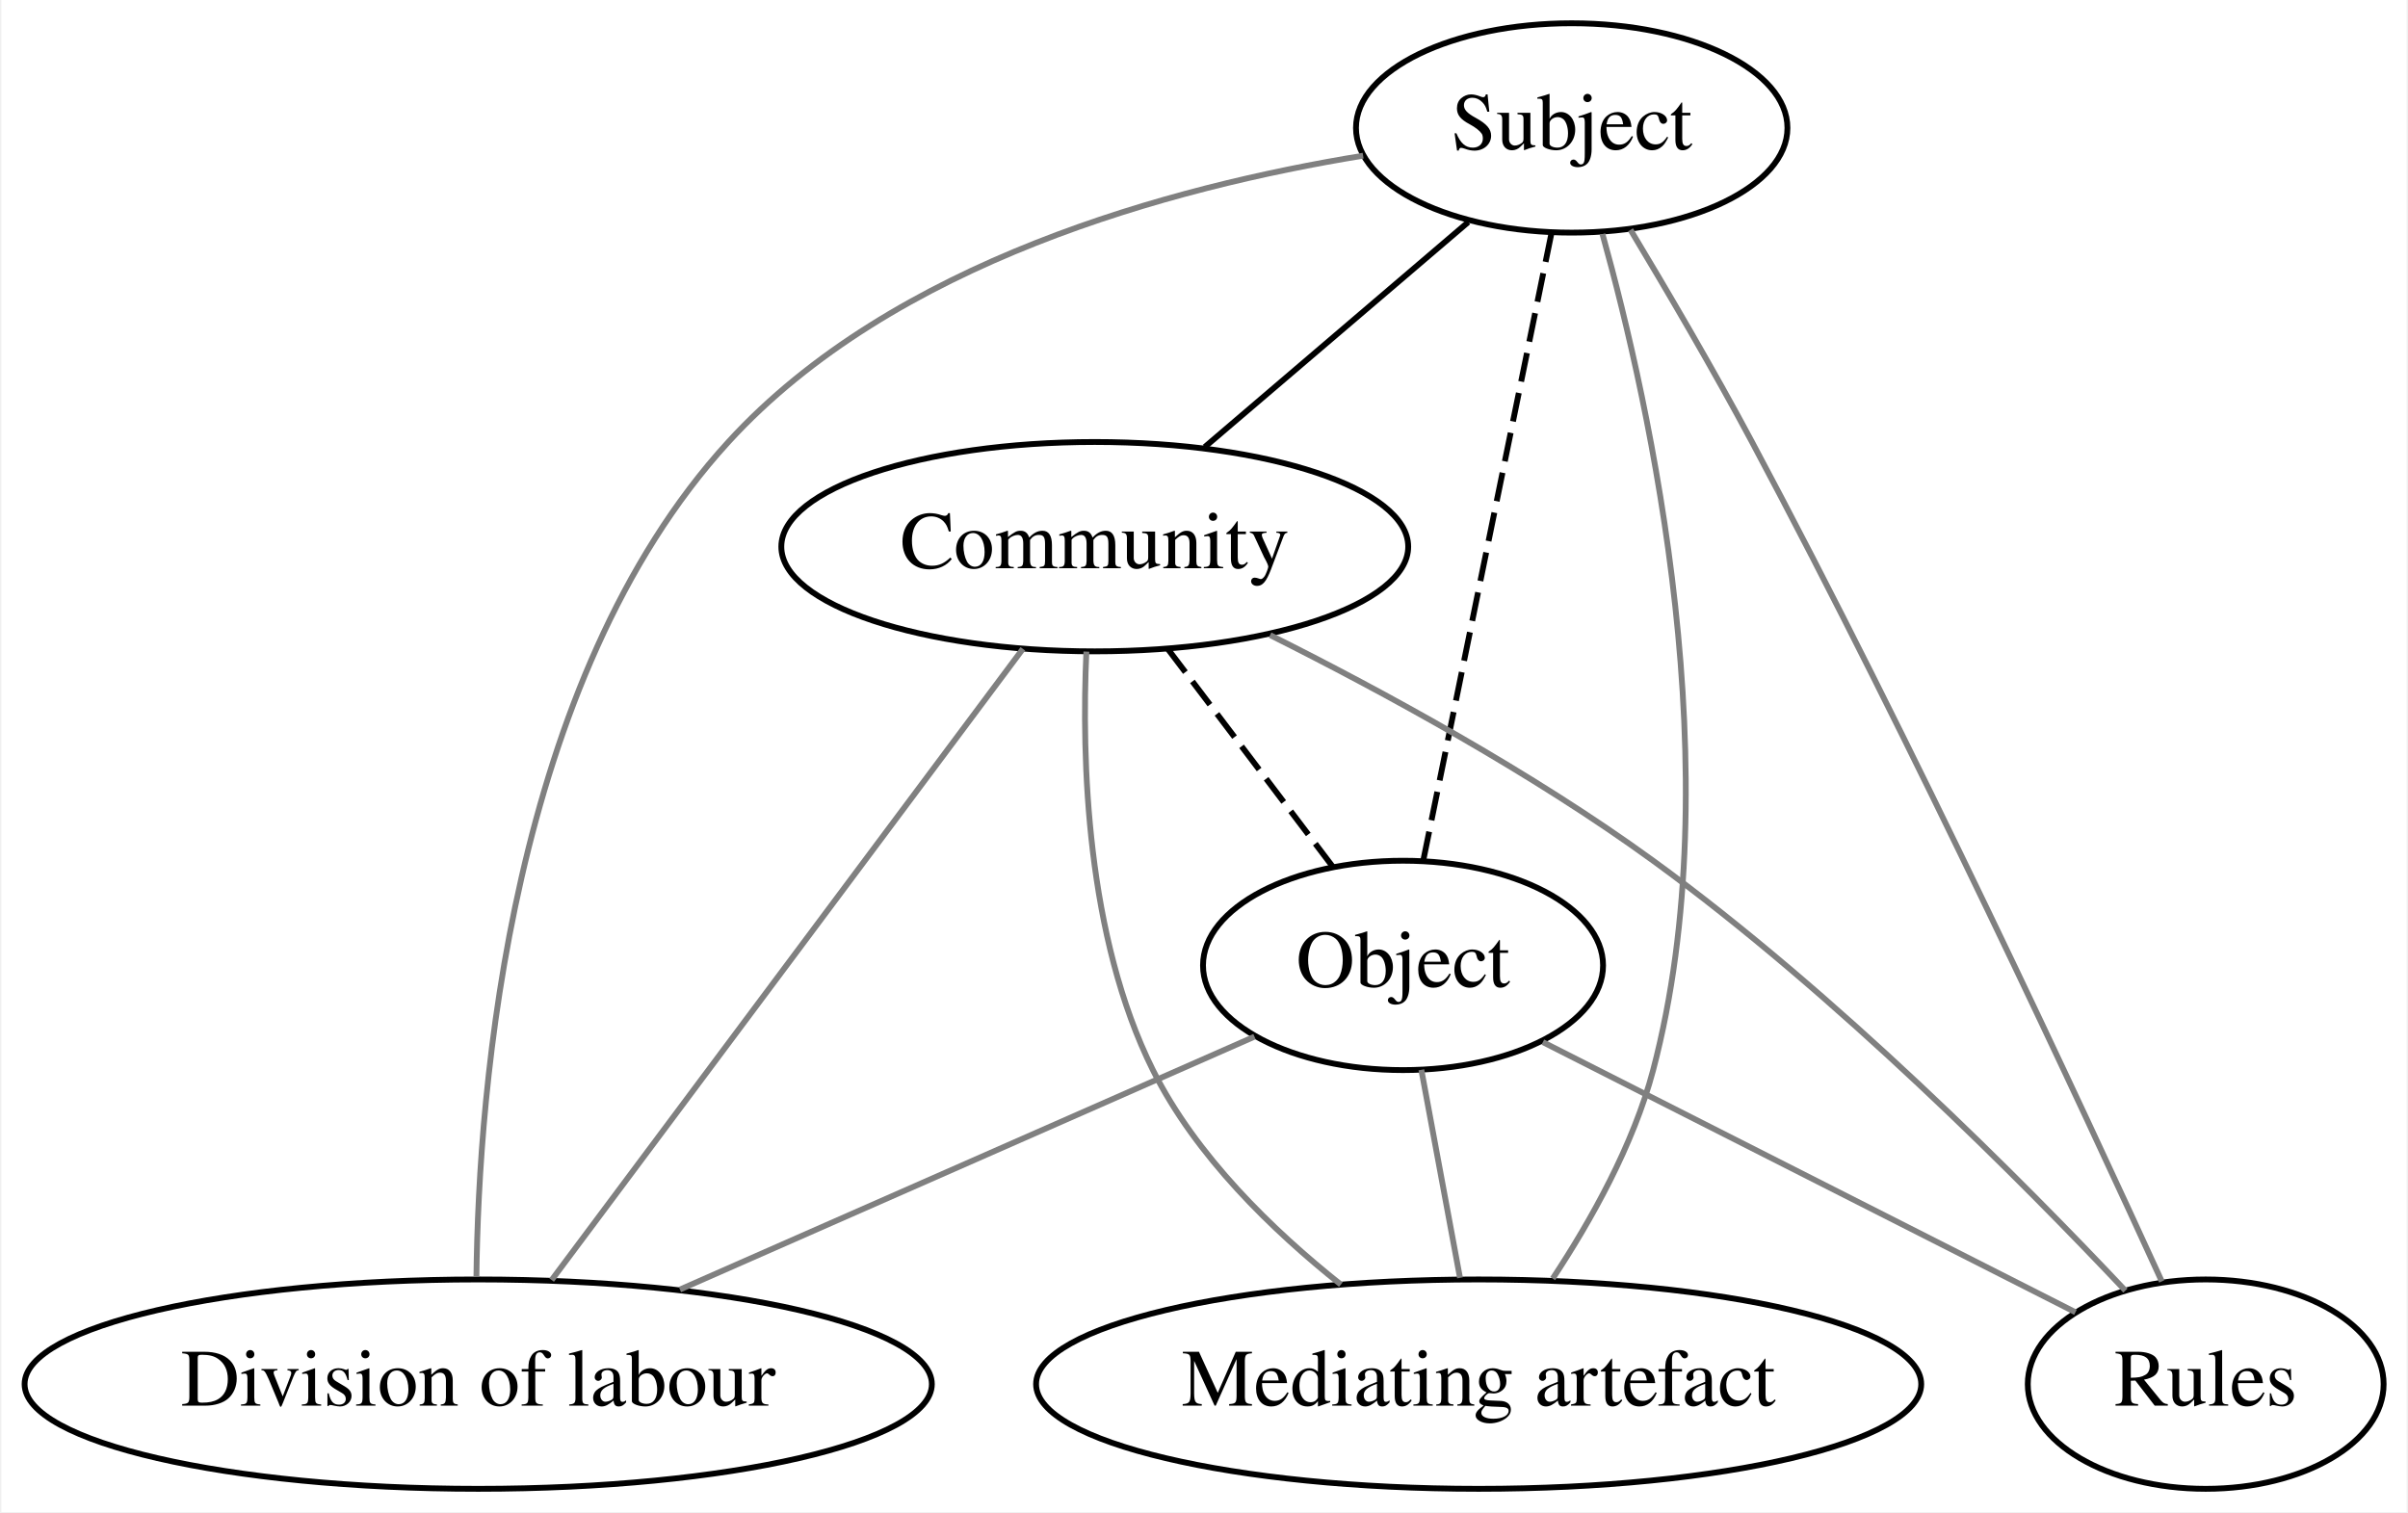
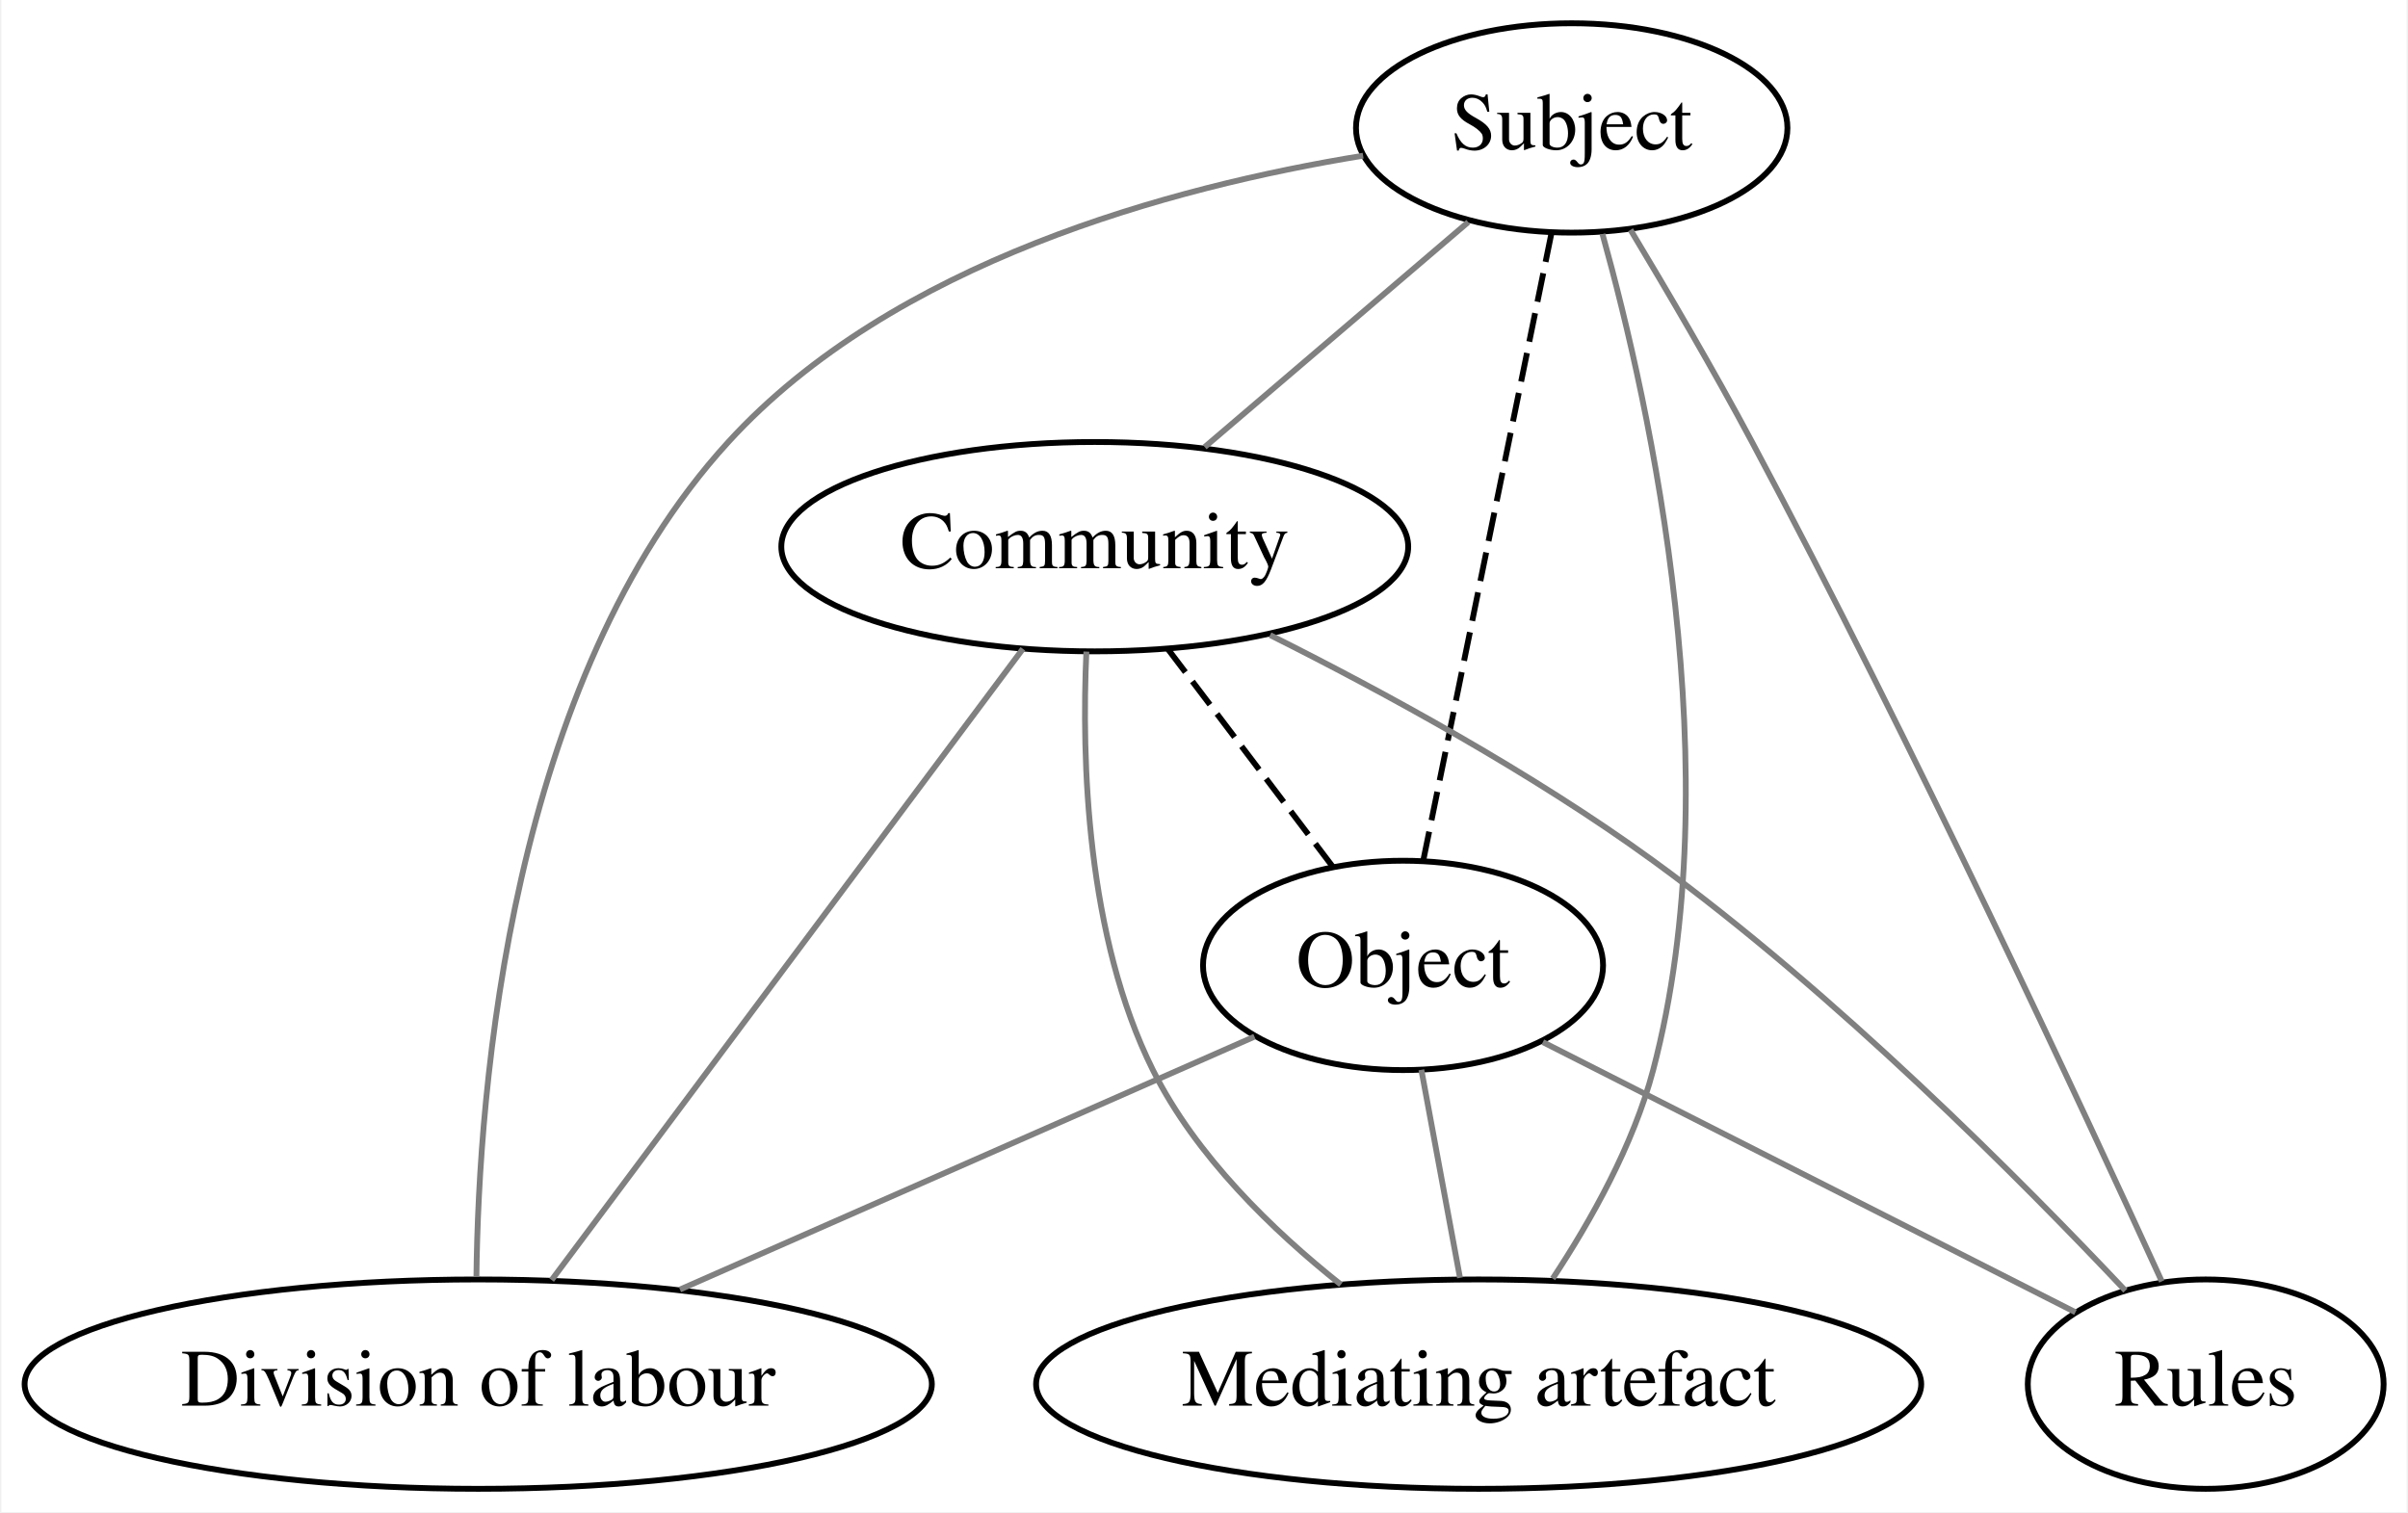
<svg xmlns="http://www.w3.org/2000/svg" width="414pt" height="260pt" viewBox="0.00 0.00 413.54 260.00">
  <g id="graph0" class="graph" transform="scale(1 1) rotate(0) translate(4 256)">
    <polygon fill="white" stroke="transparent" points="-4,4 -4,-256 409.54,-256 409.54,4 -4,4" />
    <g id="node1" class="node">
      <ellipse fill="none" stroke="black" cx="265.99" cy="-234" rx="37.09" ry="18" />
      <text text-anchor="middle" x="265.99" y="-230.3" font-family="Times,serif" font-size="14.00">Subject</text>
    </g>
    <g id="node2" class="node">
      <ellipse fill="none" stroke="black" cx="236.99" cy="-90" rx="34.39" ry="18" />
      <text text-anchor="middle" x="236.99" y="-86.3" font-family="Times,serif" font-size="14.00">Object</text>
    </g>
    <g id="edge1" class="edge">
      <path fill="none" stroke="black" stroke-dasharray="5,2" d="M262.5,-215.87C256.92,-188.58 246.09,-135.52 240.5,-108.19" />
    </g>
    <g id="node3" class="node">
      <ellipse fill="none" stroke="black" cx="183.99" cy="-162" rx="53.89" ry="18" />
      <text text-anchor="middle" x="183.99" y="-158.3" font-family="Times,serif" font-size="14.00">Community</text>
    </g>
    <g id="edge2" class="edge">
-       <path fill="none" stroke="black" d="M248.2,-217.81C234.82,-206.39 216.53,-190.78 202.89,-179.13" />
+       <path fill="none" stroke="gray" d="M248.2,-217.81C234.82,-206.39 216.53,-190.78 202.89,-179.13" />
    </g>
    <g id="node4" class="node">
      <ellipse fill="none" stroke="black" cx="249.99" cy="-18" rx="76.09" ry="18" />
      <text text-anchor="middle" x="249.99" y="-14.3" font-family="Times,serif" font-size="14.00">Mediating artefact</text>
    </g>
    <g id="edge3" class="edge">
      <path fill="none" stroke="gray" d="M271.28,-215.75C279.58,-185.93 293.43,-123.01 279.99,-72 276.6,-59.12 269.28,-46.08 262.72,-36.15" />
    </g>
    <g id="node5" class="node">
      <ellipse fill="none" stroke="black" cx="374.99" cy="-18" rx="30.59" ry="18" />
      <text text-anchor="middle" x="374.99" y="-14.3" font-family="Times,serif" font-size="14.00">Rules</text>
    </g>
    <g id="edge4" class="edge">
      <path fill="none" stroke="gray" d="M276.1,-216.48C282.33,-206.12 290.37,-192.41 296.99,-180 324.63,-128.21 353.97,-65.14 367.44,-35.67" />
    </g>
    <g id="node6" class="node">
      <ellipse fill="none" stroke="black" cx="77.99" cy="-18" rx="77.99" ry="18" />
      <text text-anchor="middle" x="77.99" y="-14.3" font-family="Times,serif" font-size="14.00"> Division of labour</text>
    </g>
    <g id="edge5" class="edge">
      <path fill="none" stroke="gray" d="M230.13,-229.23C197.19,-223.87 149.3,-210.96 120.99,-180 83.51,-139.01 78.06,-68.94 77.68,-36.47" />
    </g>
    <g id="edge10" class="edge">
      <path fill="none" stroke="gray" d="M240.14,-72.05C242.15,-61.21 244.76,-47.18 246.78,-36.28" />
    </g>
    <g id="edge12" class="edge">
      <path fill="none" stroke="gray" d="M261.03,-76.81C286.82,-63.72 327.46,-43.11 352.6,-30.36" />
    </g>
    <g id="edge11" class="edge">
      <path fill="none" stroke="gray" d="M211.45,-77.75C184.67,-65.97 142.44,-47.37 112.67,-34.27" />
    </g>
    <g id="edge6" class="edge">
      <path fill="none" stroke="black" stroke-dasharray="5,2" d="M196.55,-144.41C205.12,-133.09 216.42,-118.18 224.89,-106.99" />
    </g>
    <g id="edge7" class="edge">
      <path fill="none" stroke="gray" d="M182.55,-143.96C181.7,-125.3 182.55,-94.96 193.99,-72 201.34,-57.26 214.55,-44.45 226.3,-35.12" />
    </g>
    <g id="edge8" class="edge">
      <path fill="none" stroke="gray" d="M214.13,-146.8C233.64,-137.03 259.2,-123.11 279.99,-108 311.43,-85.14 343.51,-52.82 361.18,-34.08" />
    </g>
    <g id="edge9" class="edge">
      <path fill="none" stroke="gray" d="M171.63,-144.43C151.31,-117.22 111.09,-63.33 90.61,-35.9" />
    </g>
  </g>
</svg>
